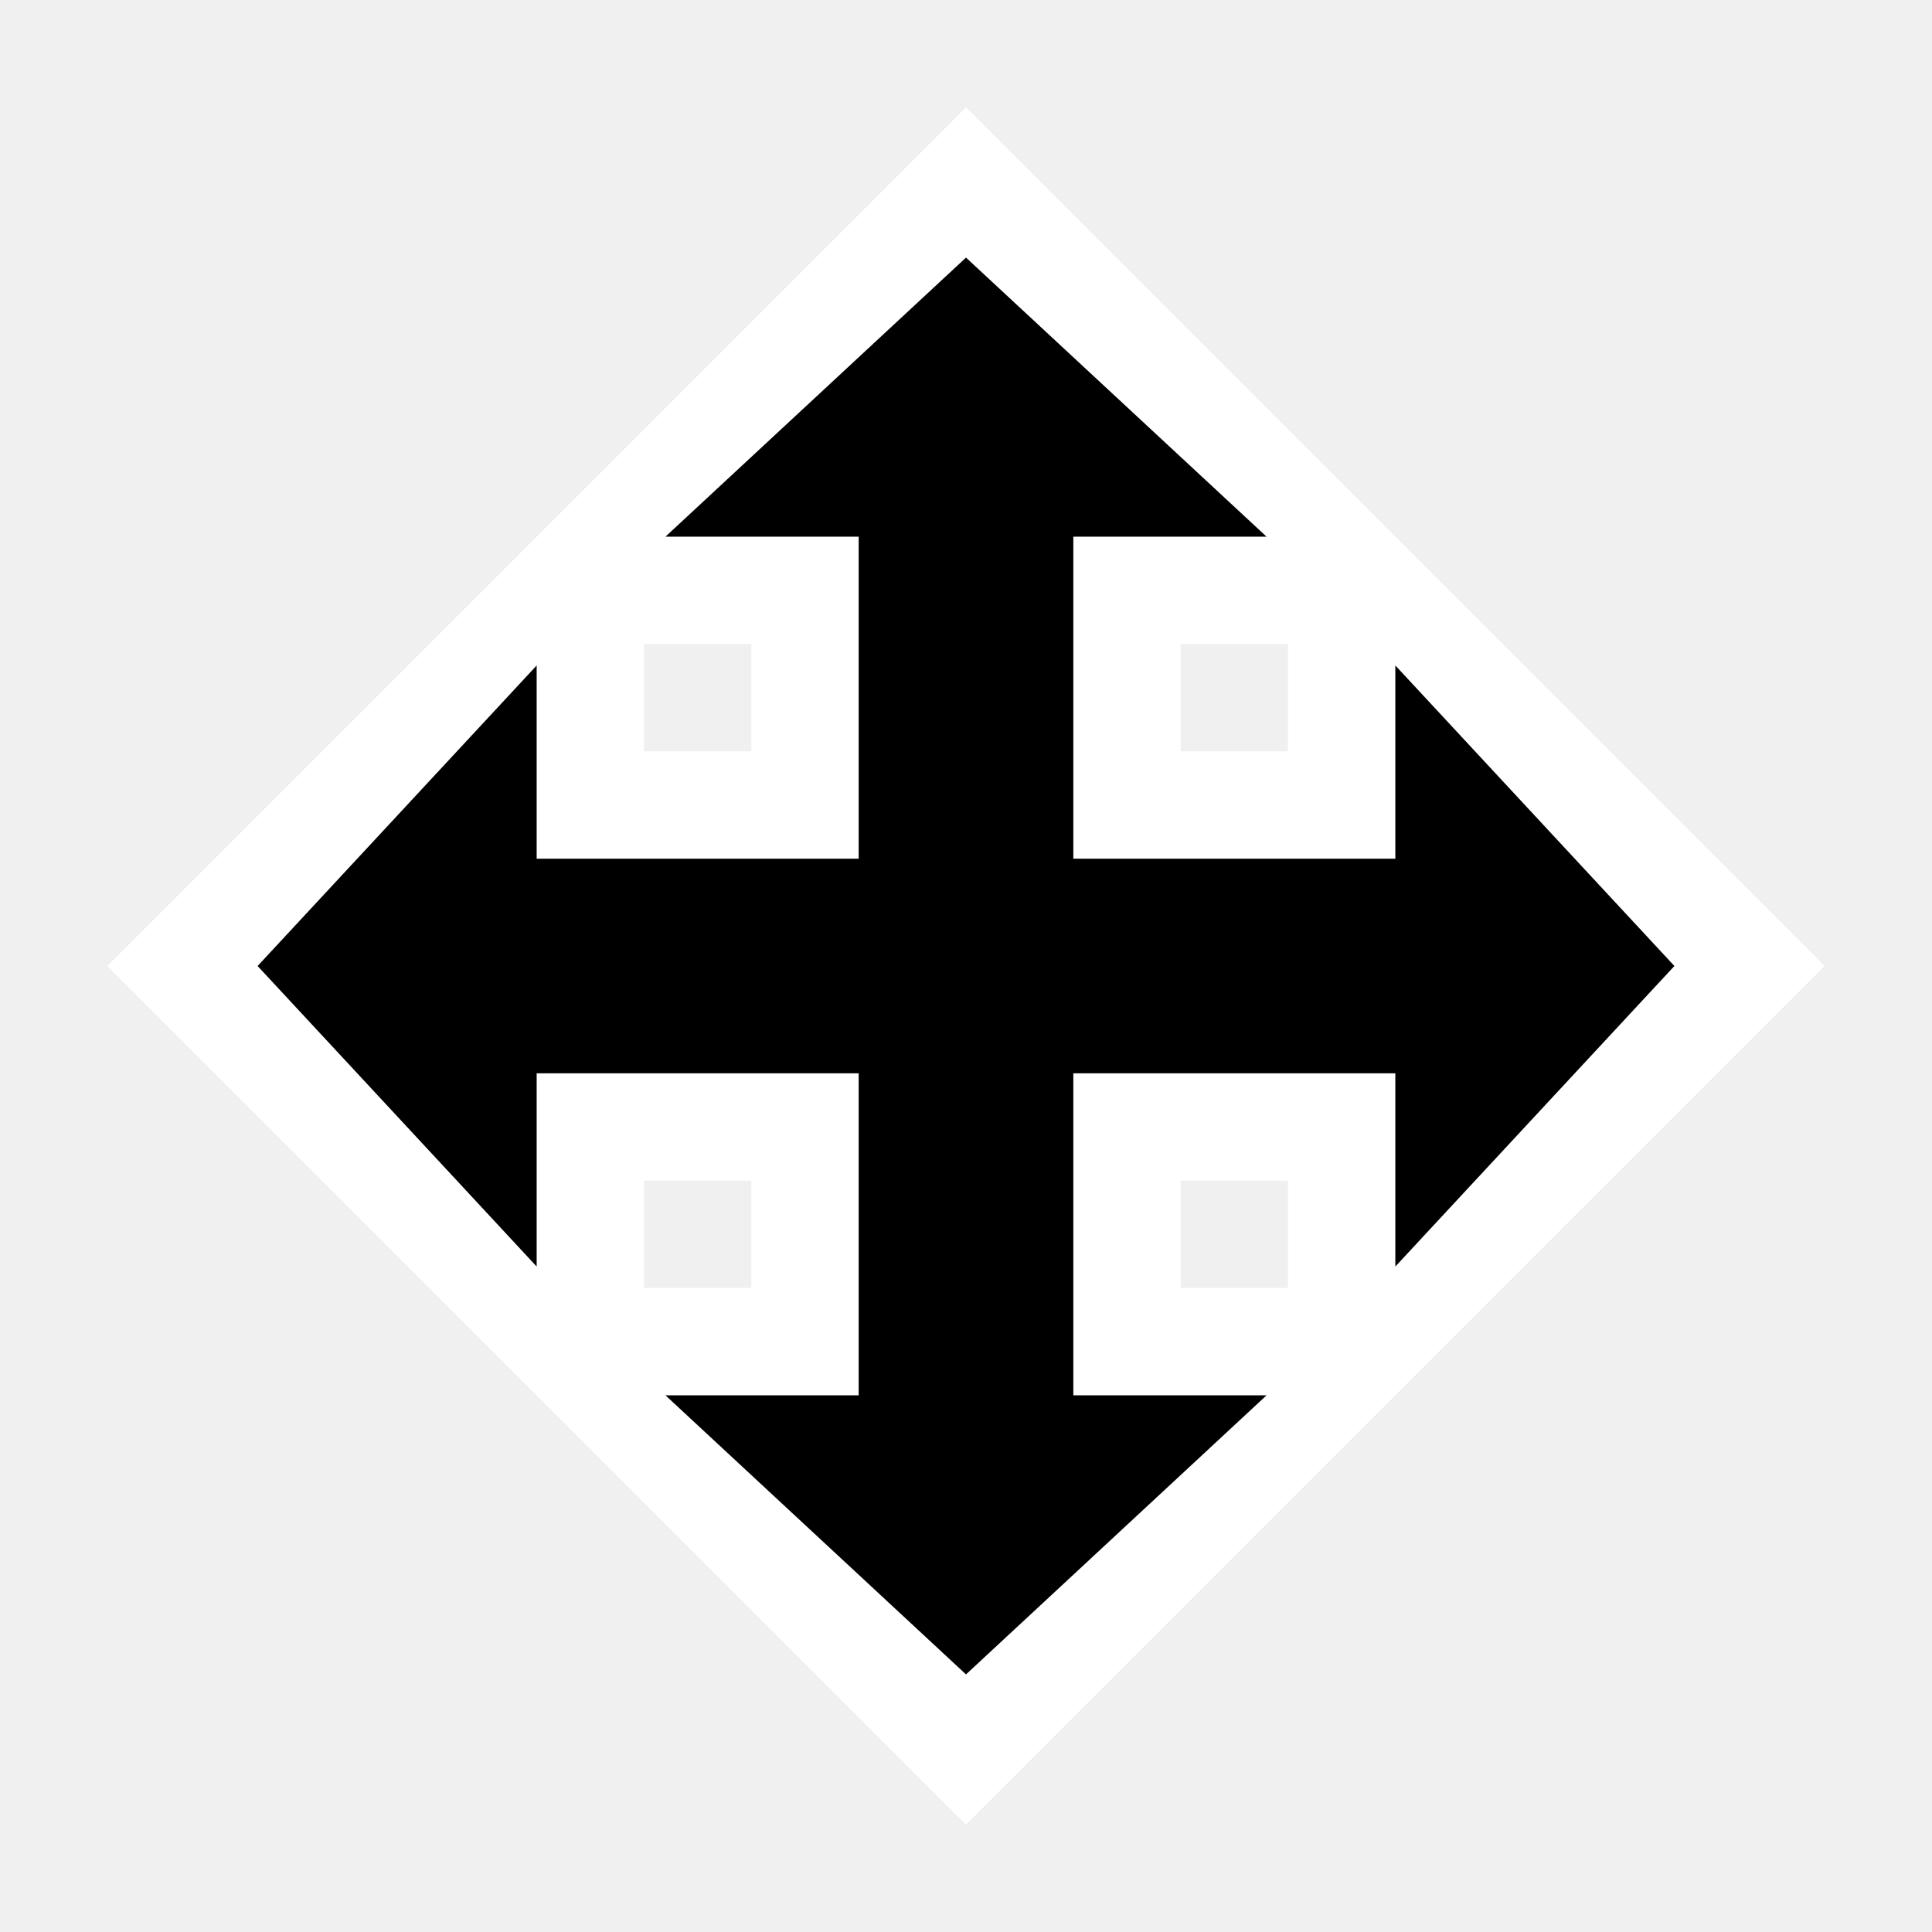
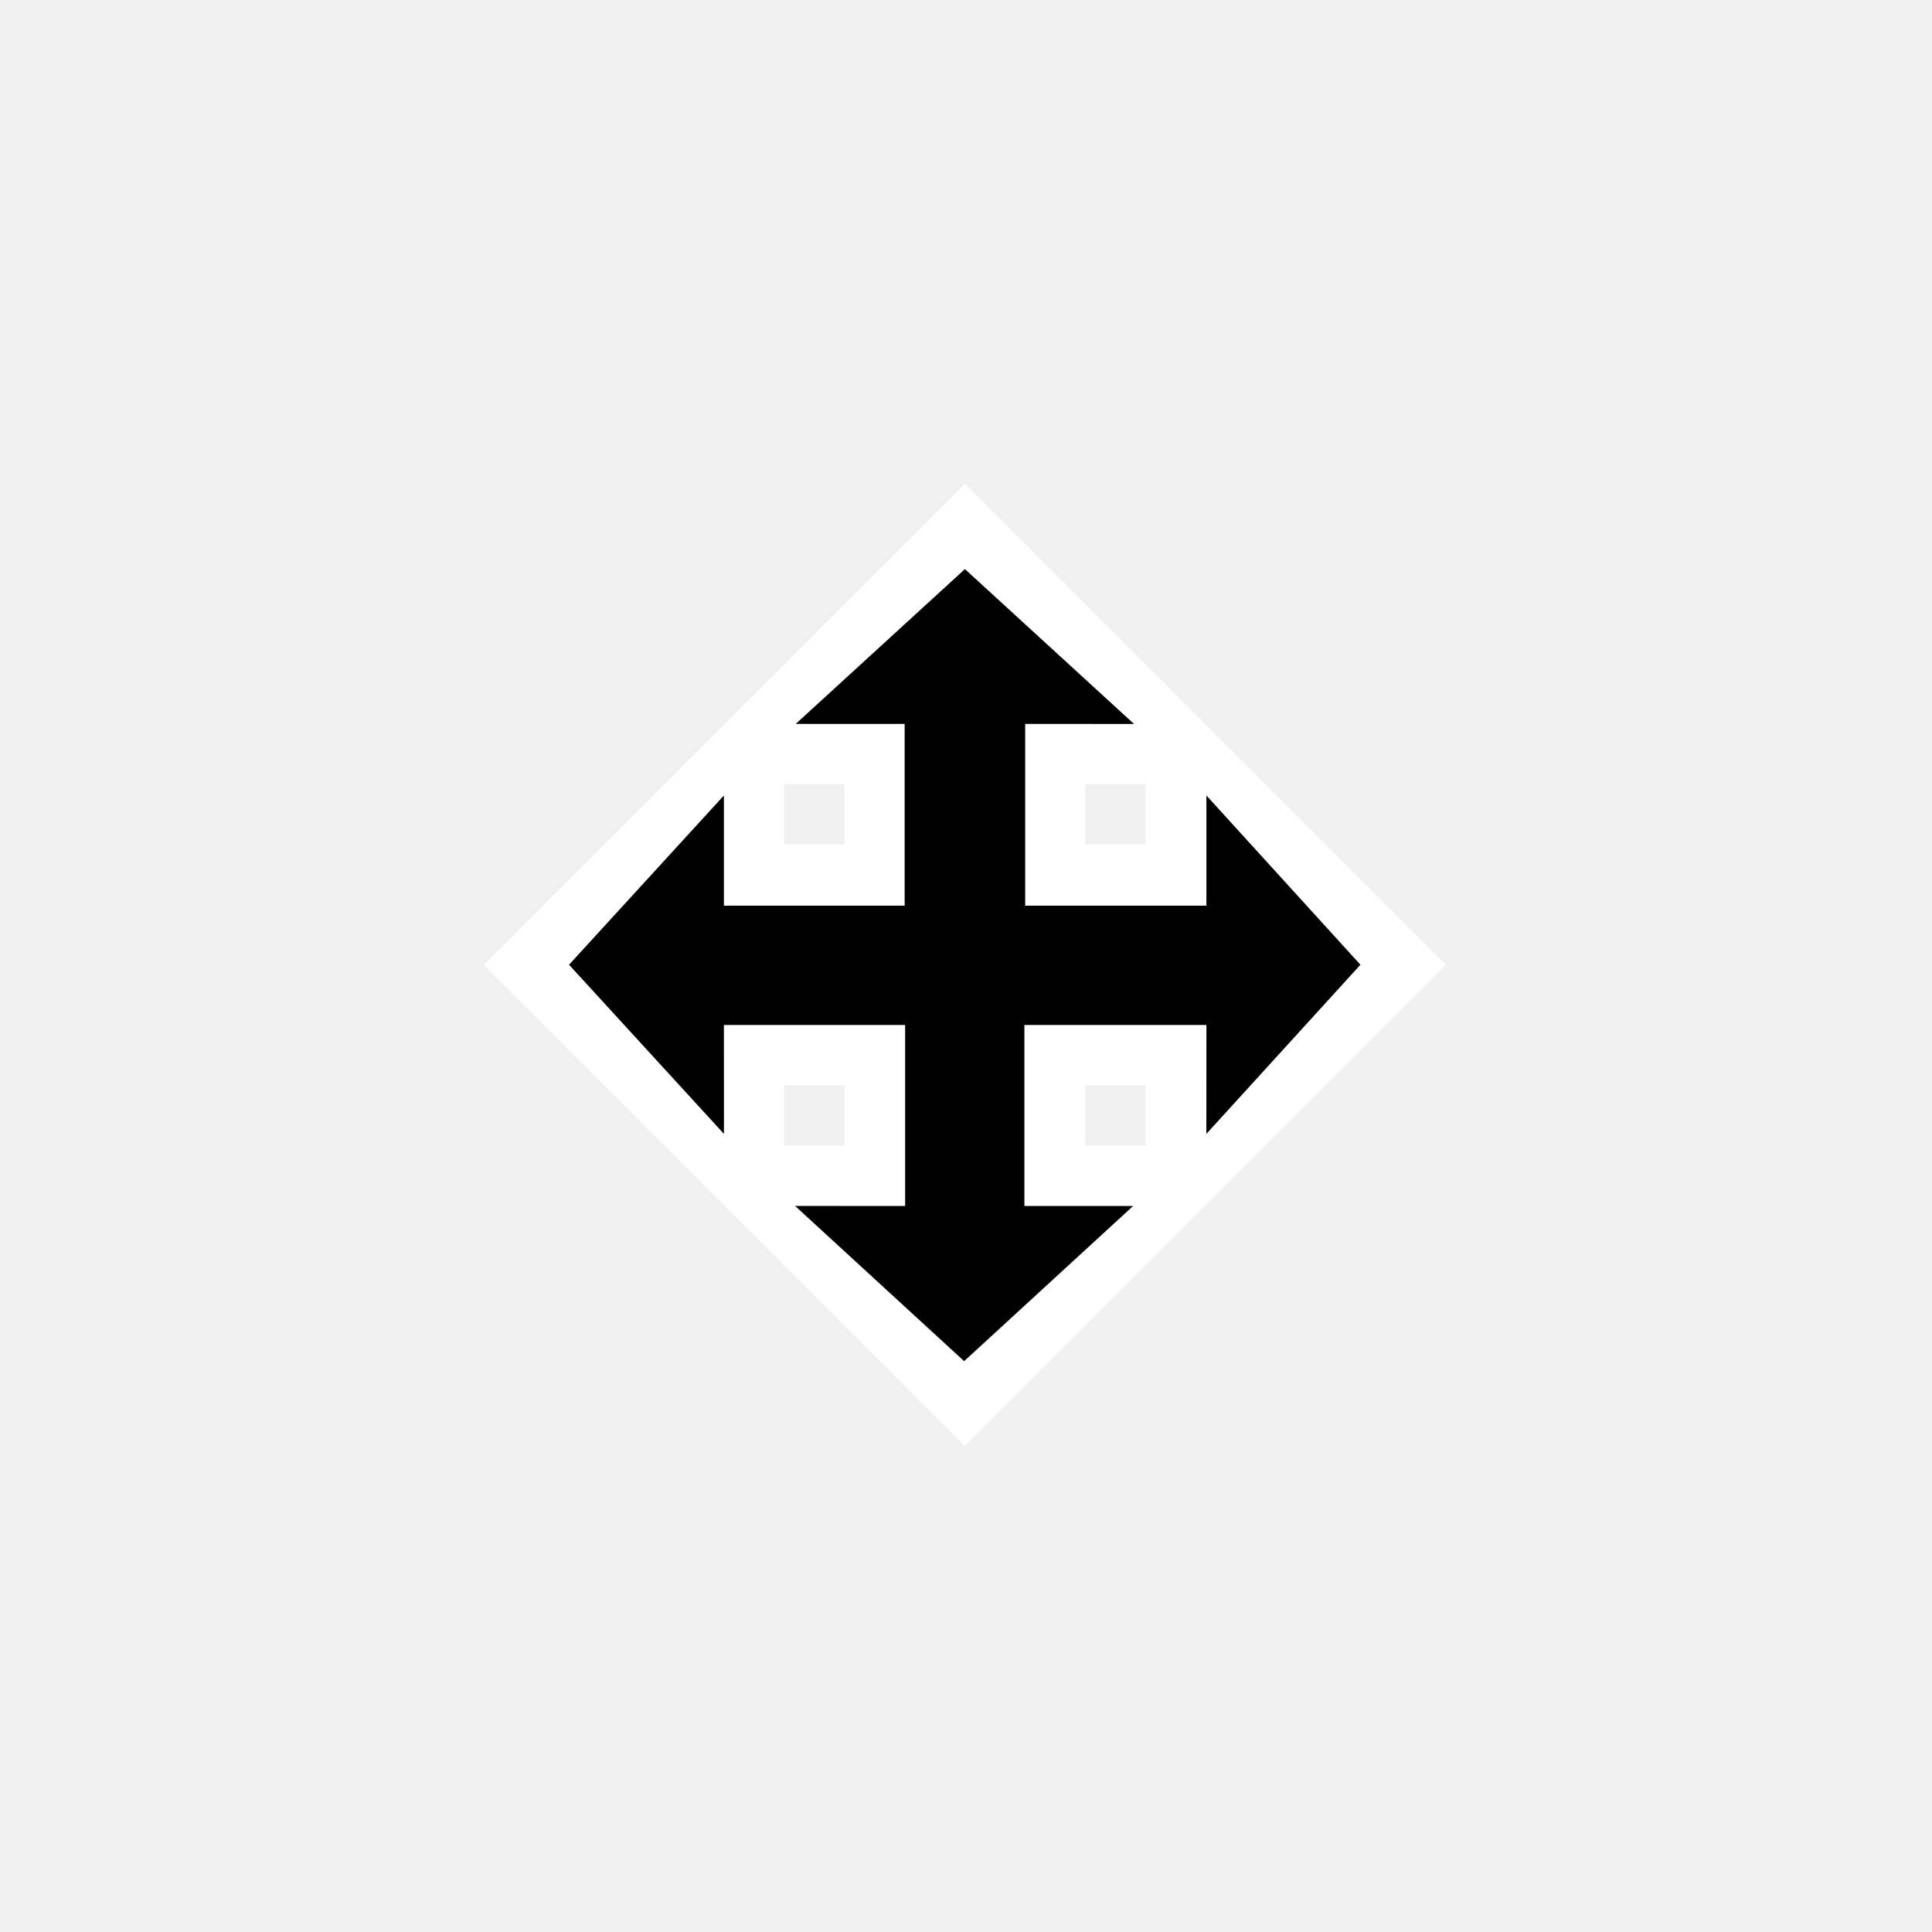
- <svg xmlns="http://www.w3.org/2000/svg" version="1.1" id="Layer_1" x="0px" y="0px" viewBox="0 0 18 18" enable-background="new 0 0 18 18" xml:space="preserve">
-   <path fill="#FFFFFF" d="M9,1L1,9l5.2,5.2L9,17l8-8L9,1z M7,12H6v-1h1V12z M7,7H6V6h1V7z M12,12h-1v-1h1V12z M11,6h1v1h-1V6z" />
-   <polygon points="15.6,9 13,6.2 13,8 9,8 5,8 5,6.2 2.4,9 5,11.8 5,10 9,10 13,10 13,11.8 " />
-   <polygon points="10,9 10,9 10,5 11.8,5 9,2.4 6.2,5 8,5 8,9 8,9 8,13 6.2,13 9,15.6 11.8,13 10,13 " />
+ <svg xmlns="http://www.w3.org/2000/svg" height="32" viewBox="0 0 32 32" width="32">
+   <g fill="none" fill-rule="evenodd" transform="translate(8 8)">
+     <path d="m9.977 4.989h.998v.998h-.998zm.998 5.986h-.998v-.998h.998zm-4.989-4.989h-.998v-.998h.998zm0 4.989h-.998v-.998h.998zm1.995-10.962-7.967 7.97 5.21 5.209 2.757 2.757 7.966-7.967z" fill="#fff" />
+     <path d="m11.982 7.001v-1.825l2.551 2.803-2.552 2.802.001-1.804h-3.015v2.998h1.801l-2.799 2.57-2.8-2.571 1.823.001v-2.998h-3.002l.001 1.804-2.566-2.802 2.565-2.803v1.825h2.994v-3.011h-1.804l2.802-2.564 2.801 2.565-1.803-.001v3.011z" fill="#000" />
+   </g>
</svg>
